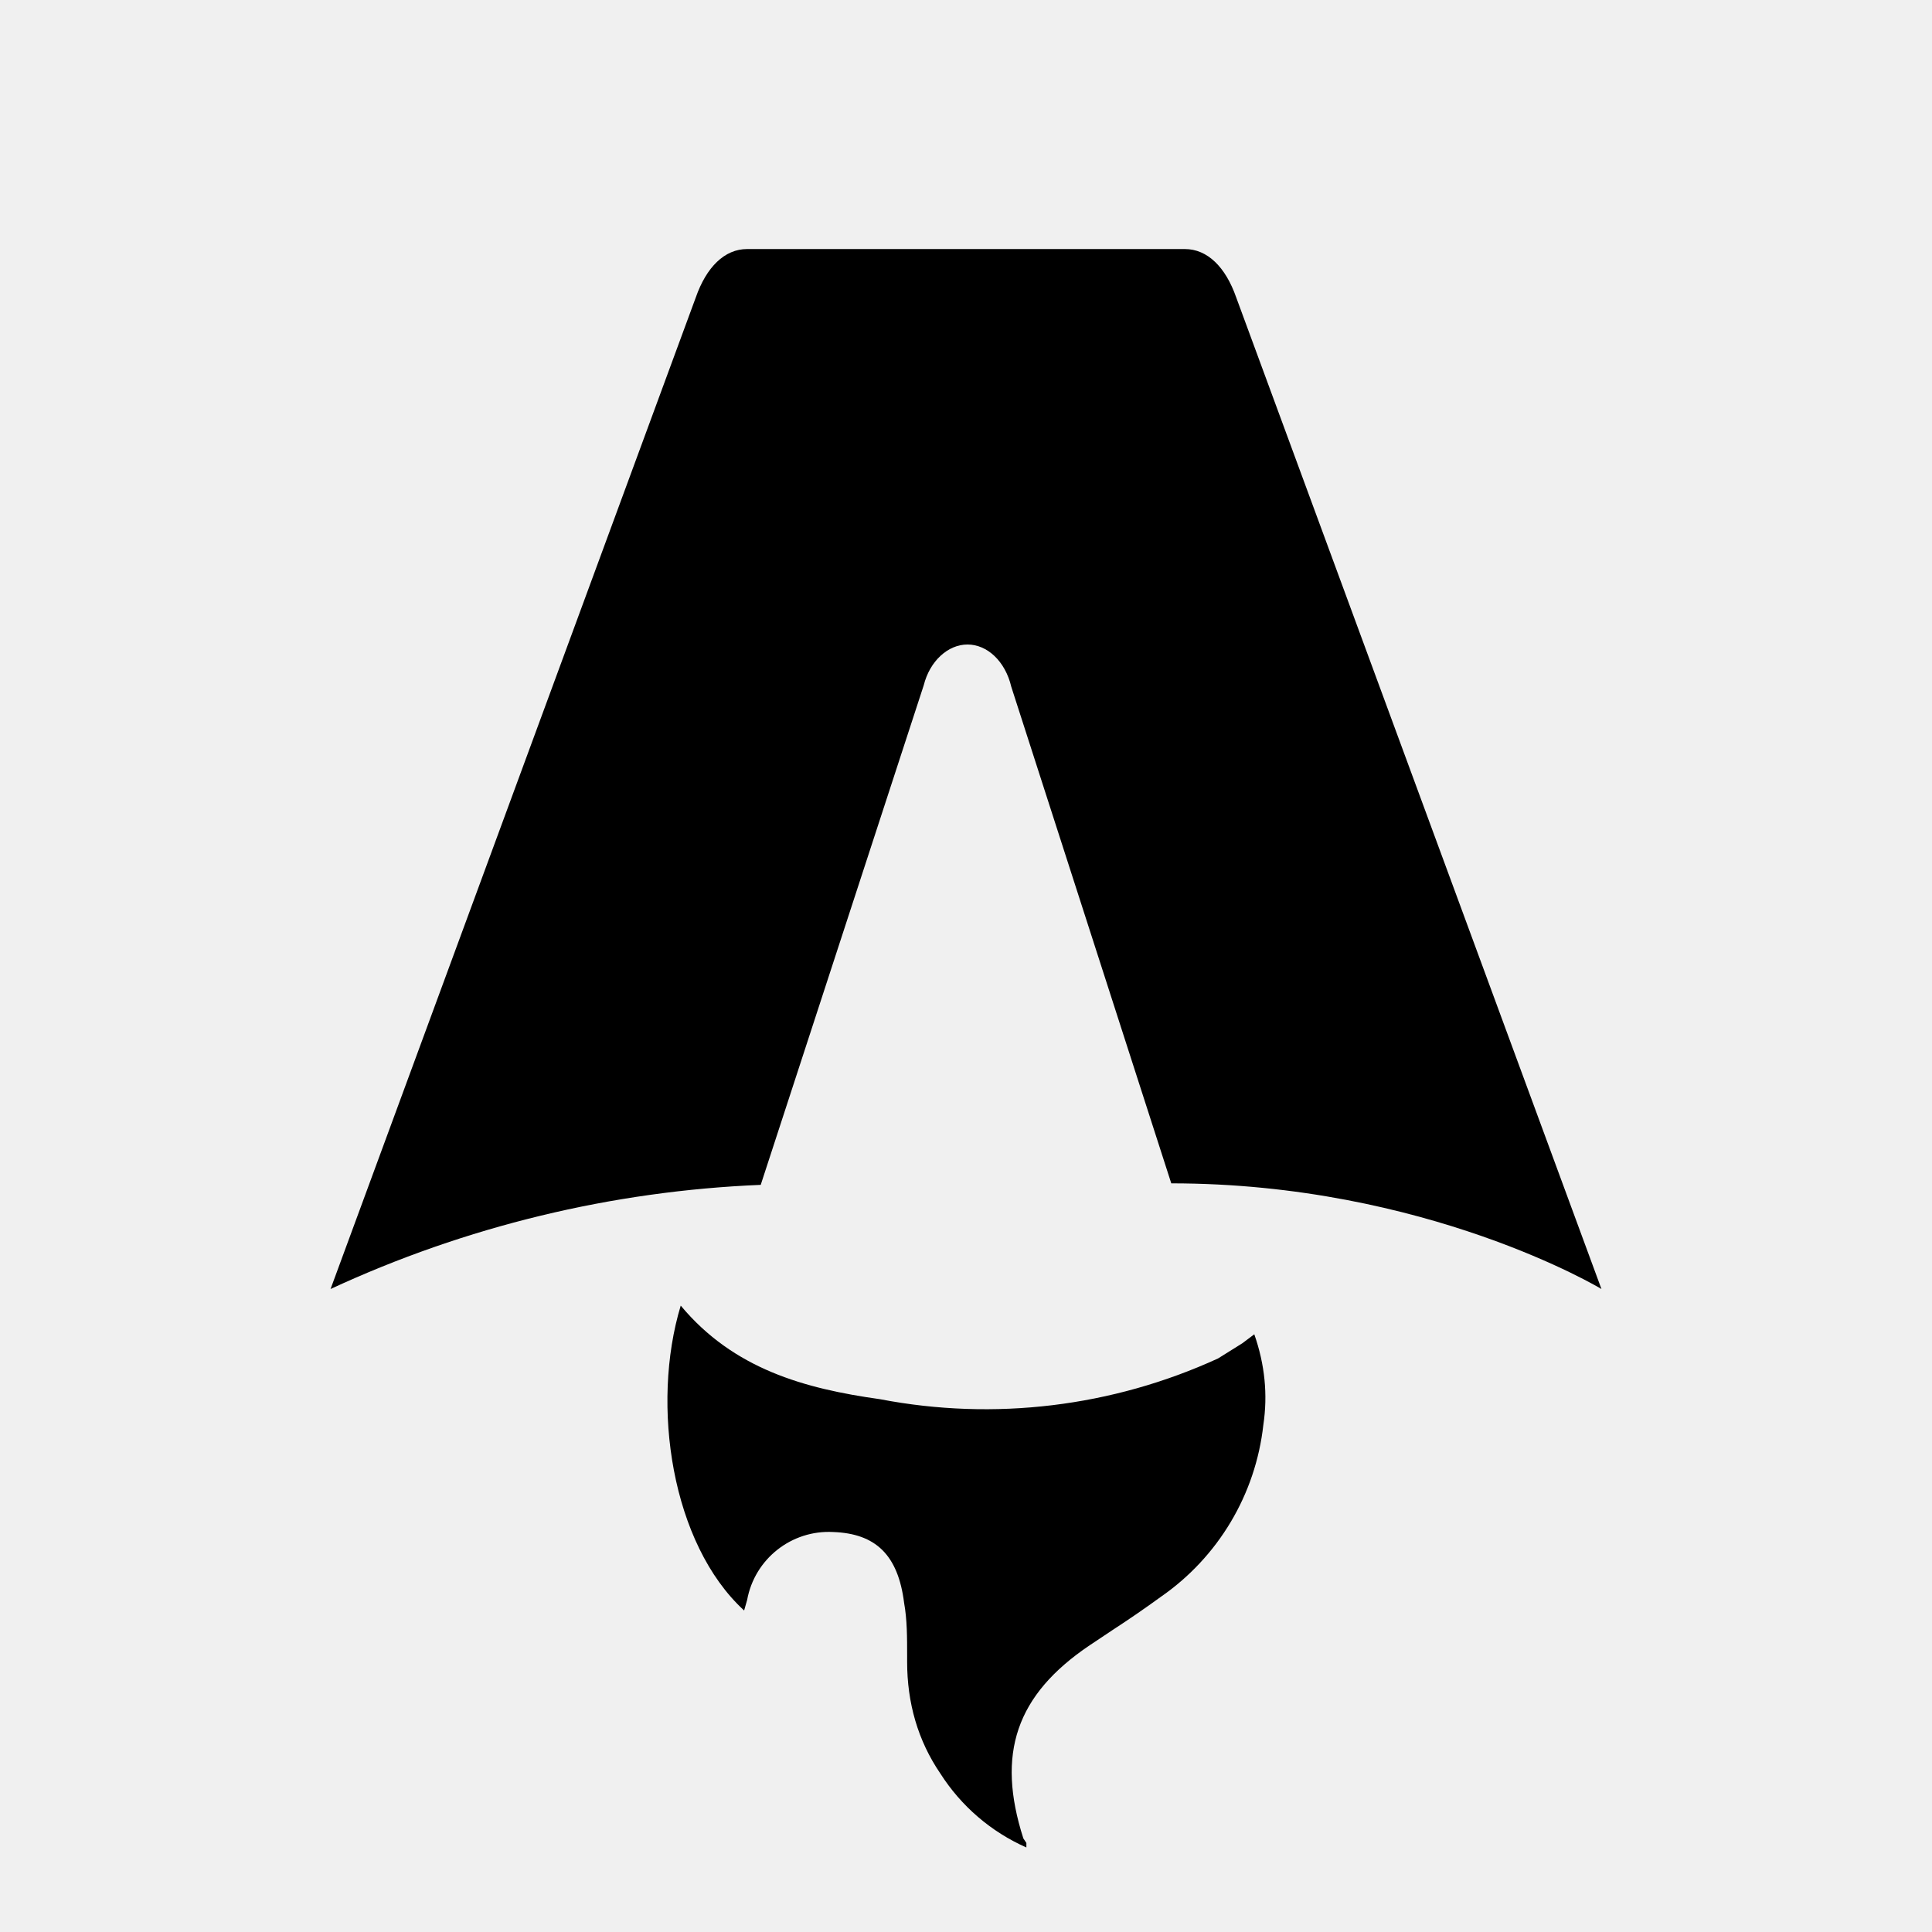
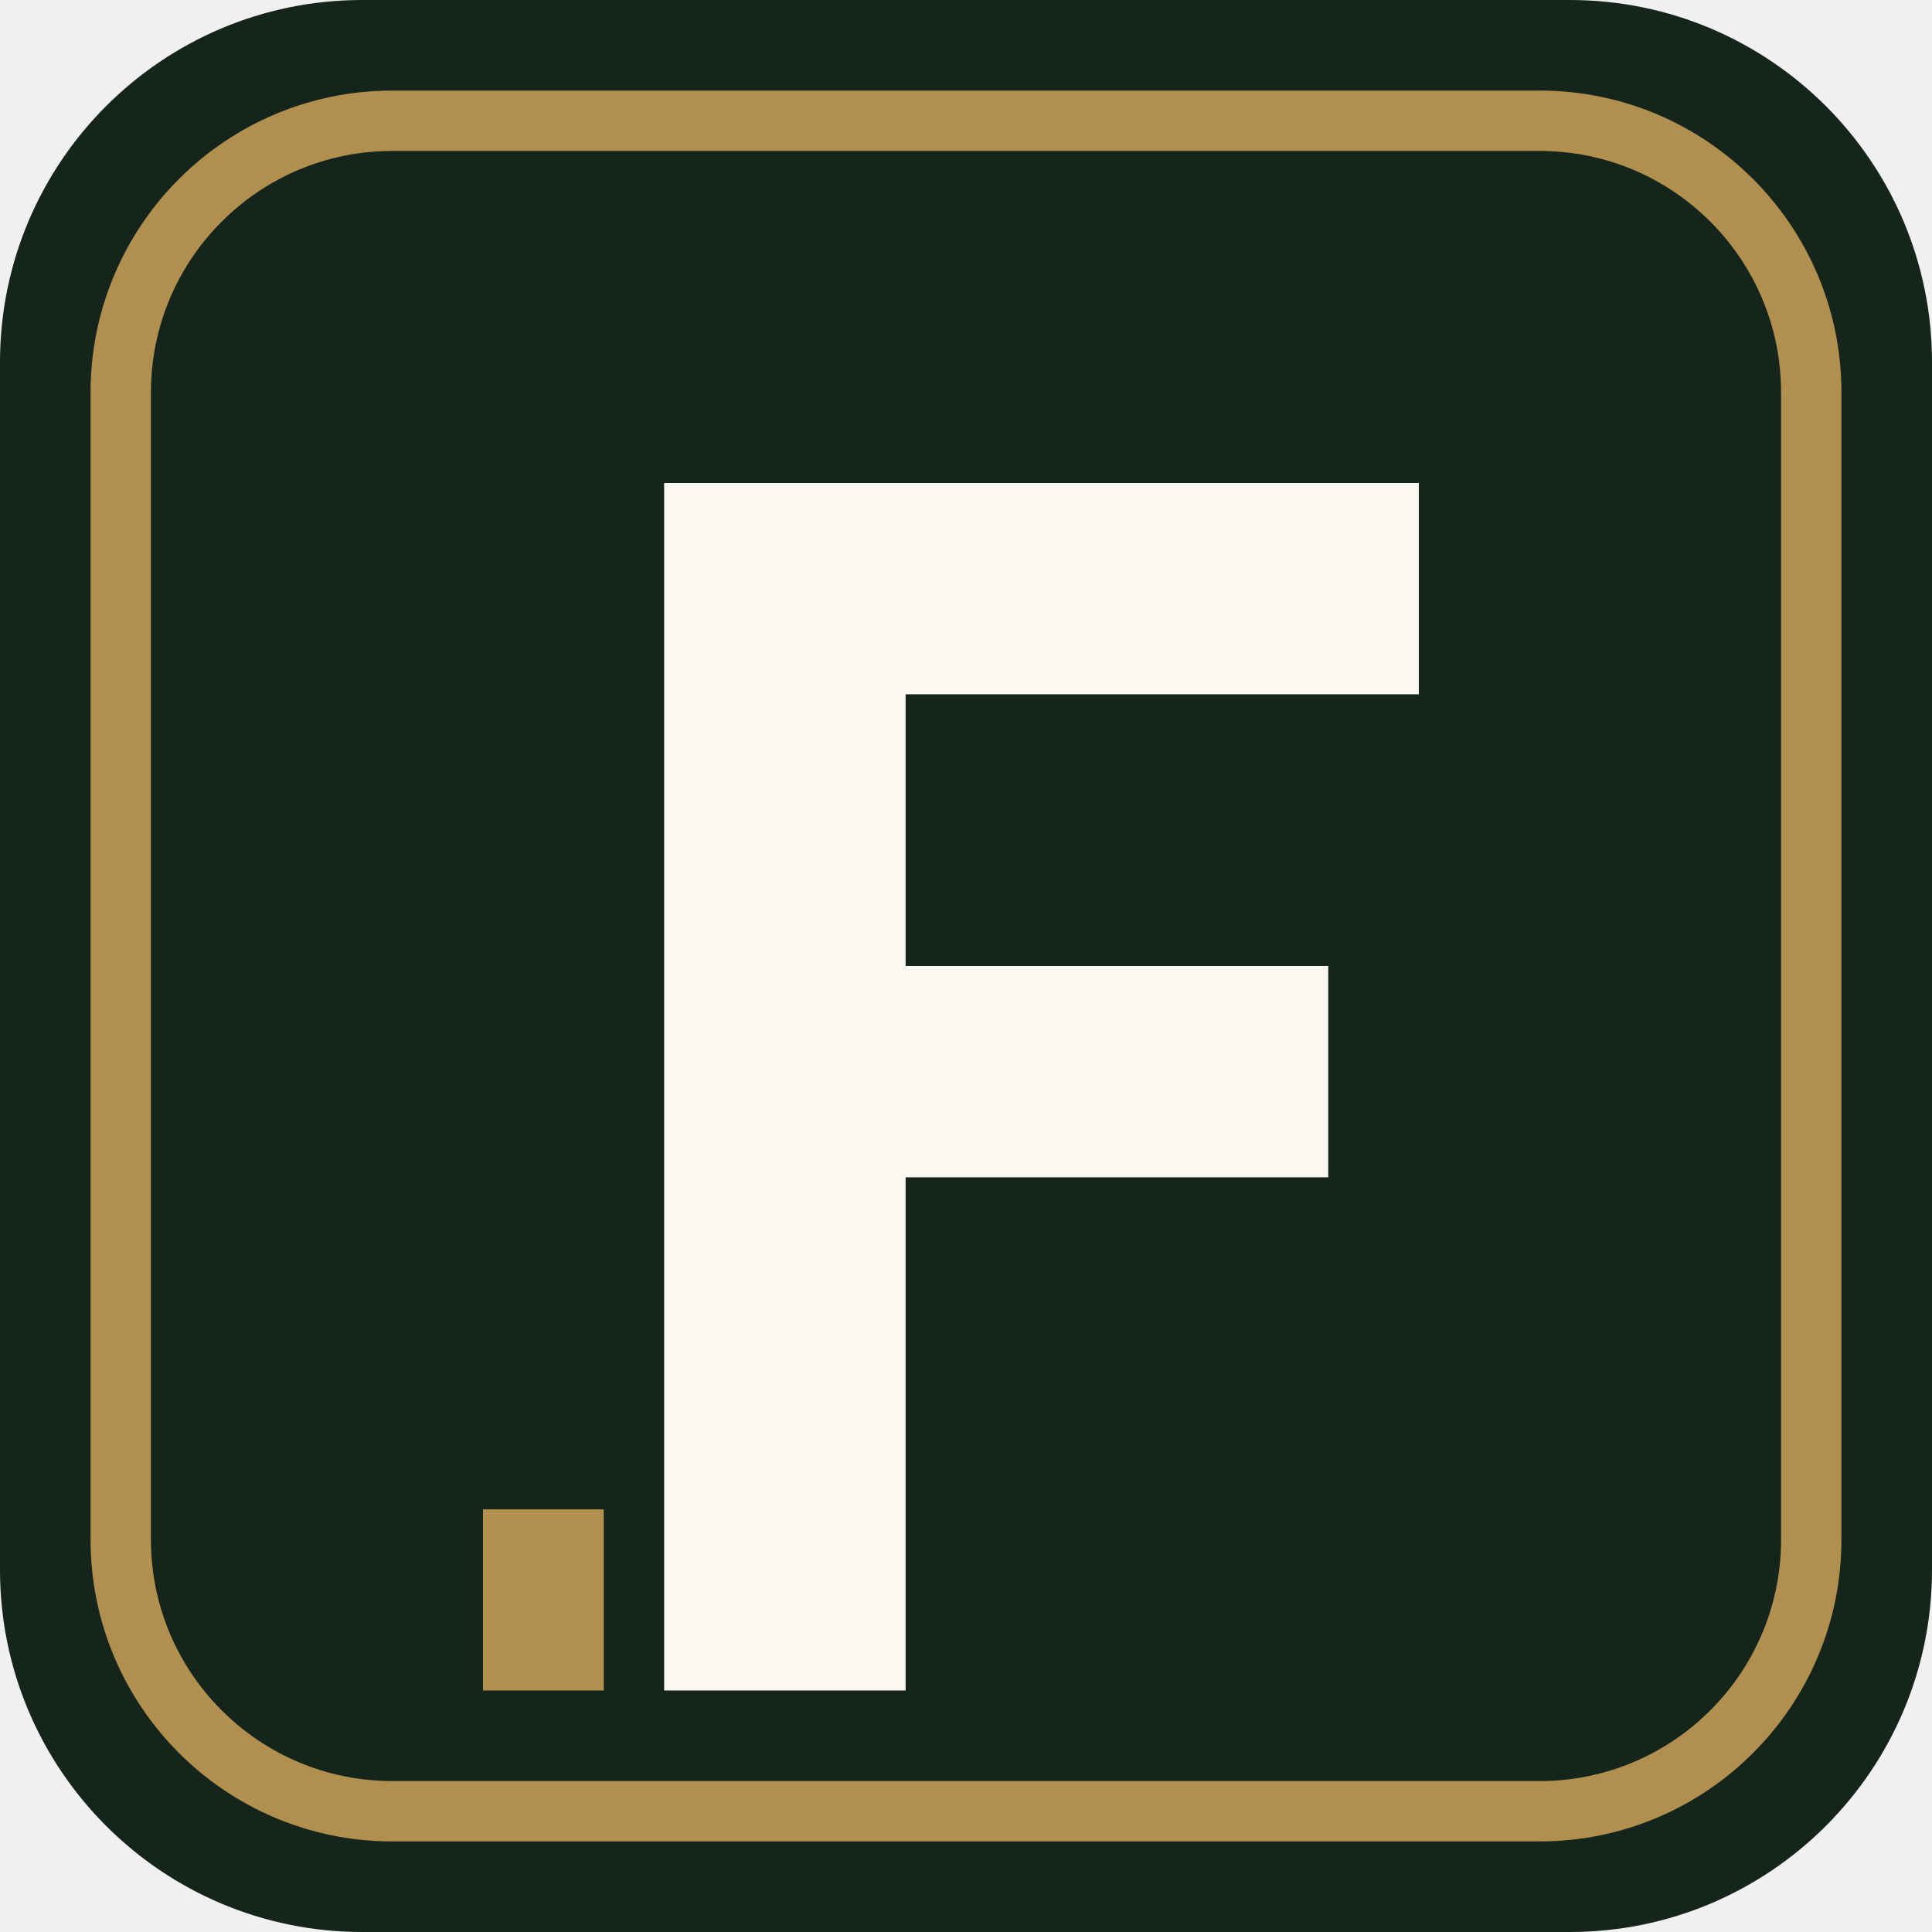
- <svg xmlns="http://www.w3.org/2000/svg" fill="none" viewBox="0 0 128 128">
-   <path d="M50.4 78.5a75.1 75.1 0 0 0-28.5 6.9l24.2-65.7c.7-2 1.9-3.2 3.4-3.2h29c1.5 0 2.7 1.2 3.4 3.2l24.2 65.7s-11.6-7-28.5-7L67 45.5c-.4-1.7-1.6-2.8-2.9-2.8-1.3 0-2.5 1.1-2.9 2.7L50.4 78.5Zm-1.1 28.2Zm-4.2-20.2c-2 6.6-.6 15.8 4.2 20.2a17.5 17.5 0 0 1 .2-.7 5.5 5.5 0 0 1 5.7-4.5c2.8.1 4.3 1.5 4.7 4.7.2 1.1.2 2.3.2 3.5v.4c0 2.7.7 5.2 2.2 7.4a13 13 0 0 0 5.7 4.9v-.3l-.2-.3c-1.8-5.6-.5-9.5 4.4-12.8l1.5-1a73 73 0 0 0 3.2-2.2 16 16 0 0 0 6.8-11.4c.3-2 .1-4-.6-6l-.8.6-1.6 1a37 37 0 0 1-22.4 2.7c-5-.7-9.7-2-13.2-6.2Z" />
-   <style>
-         path { fill: #000; }
-         @media (prefers-color-scheme: dark) {
-             path { fill: #FFF; }
-         }
-     </style>
+ <svg xmlns="http://www.w3.org/2000/svg" viewBox="0 0 64 64" role="img" aria-label="Farfán">
+   <rect width="64" height="64" rx="12" fill="#15251c" />
+   <rect x="4" y="4" width="56" height="56" rx="9" fill="none" stroke="#b08f4f" stroke-width="2" />
+   <path d="M22 16h25v7H30v9h14v7H30v17h-8z" fill="#fbf8f1" />
+   <path d="M16 50h4v6h-4z" fill="#b08f4f" />
</svg>
